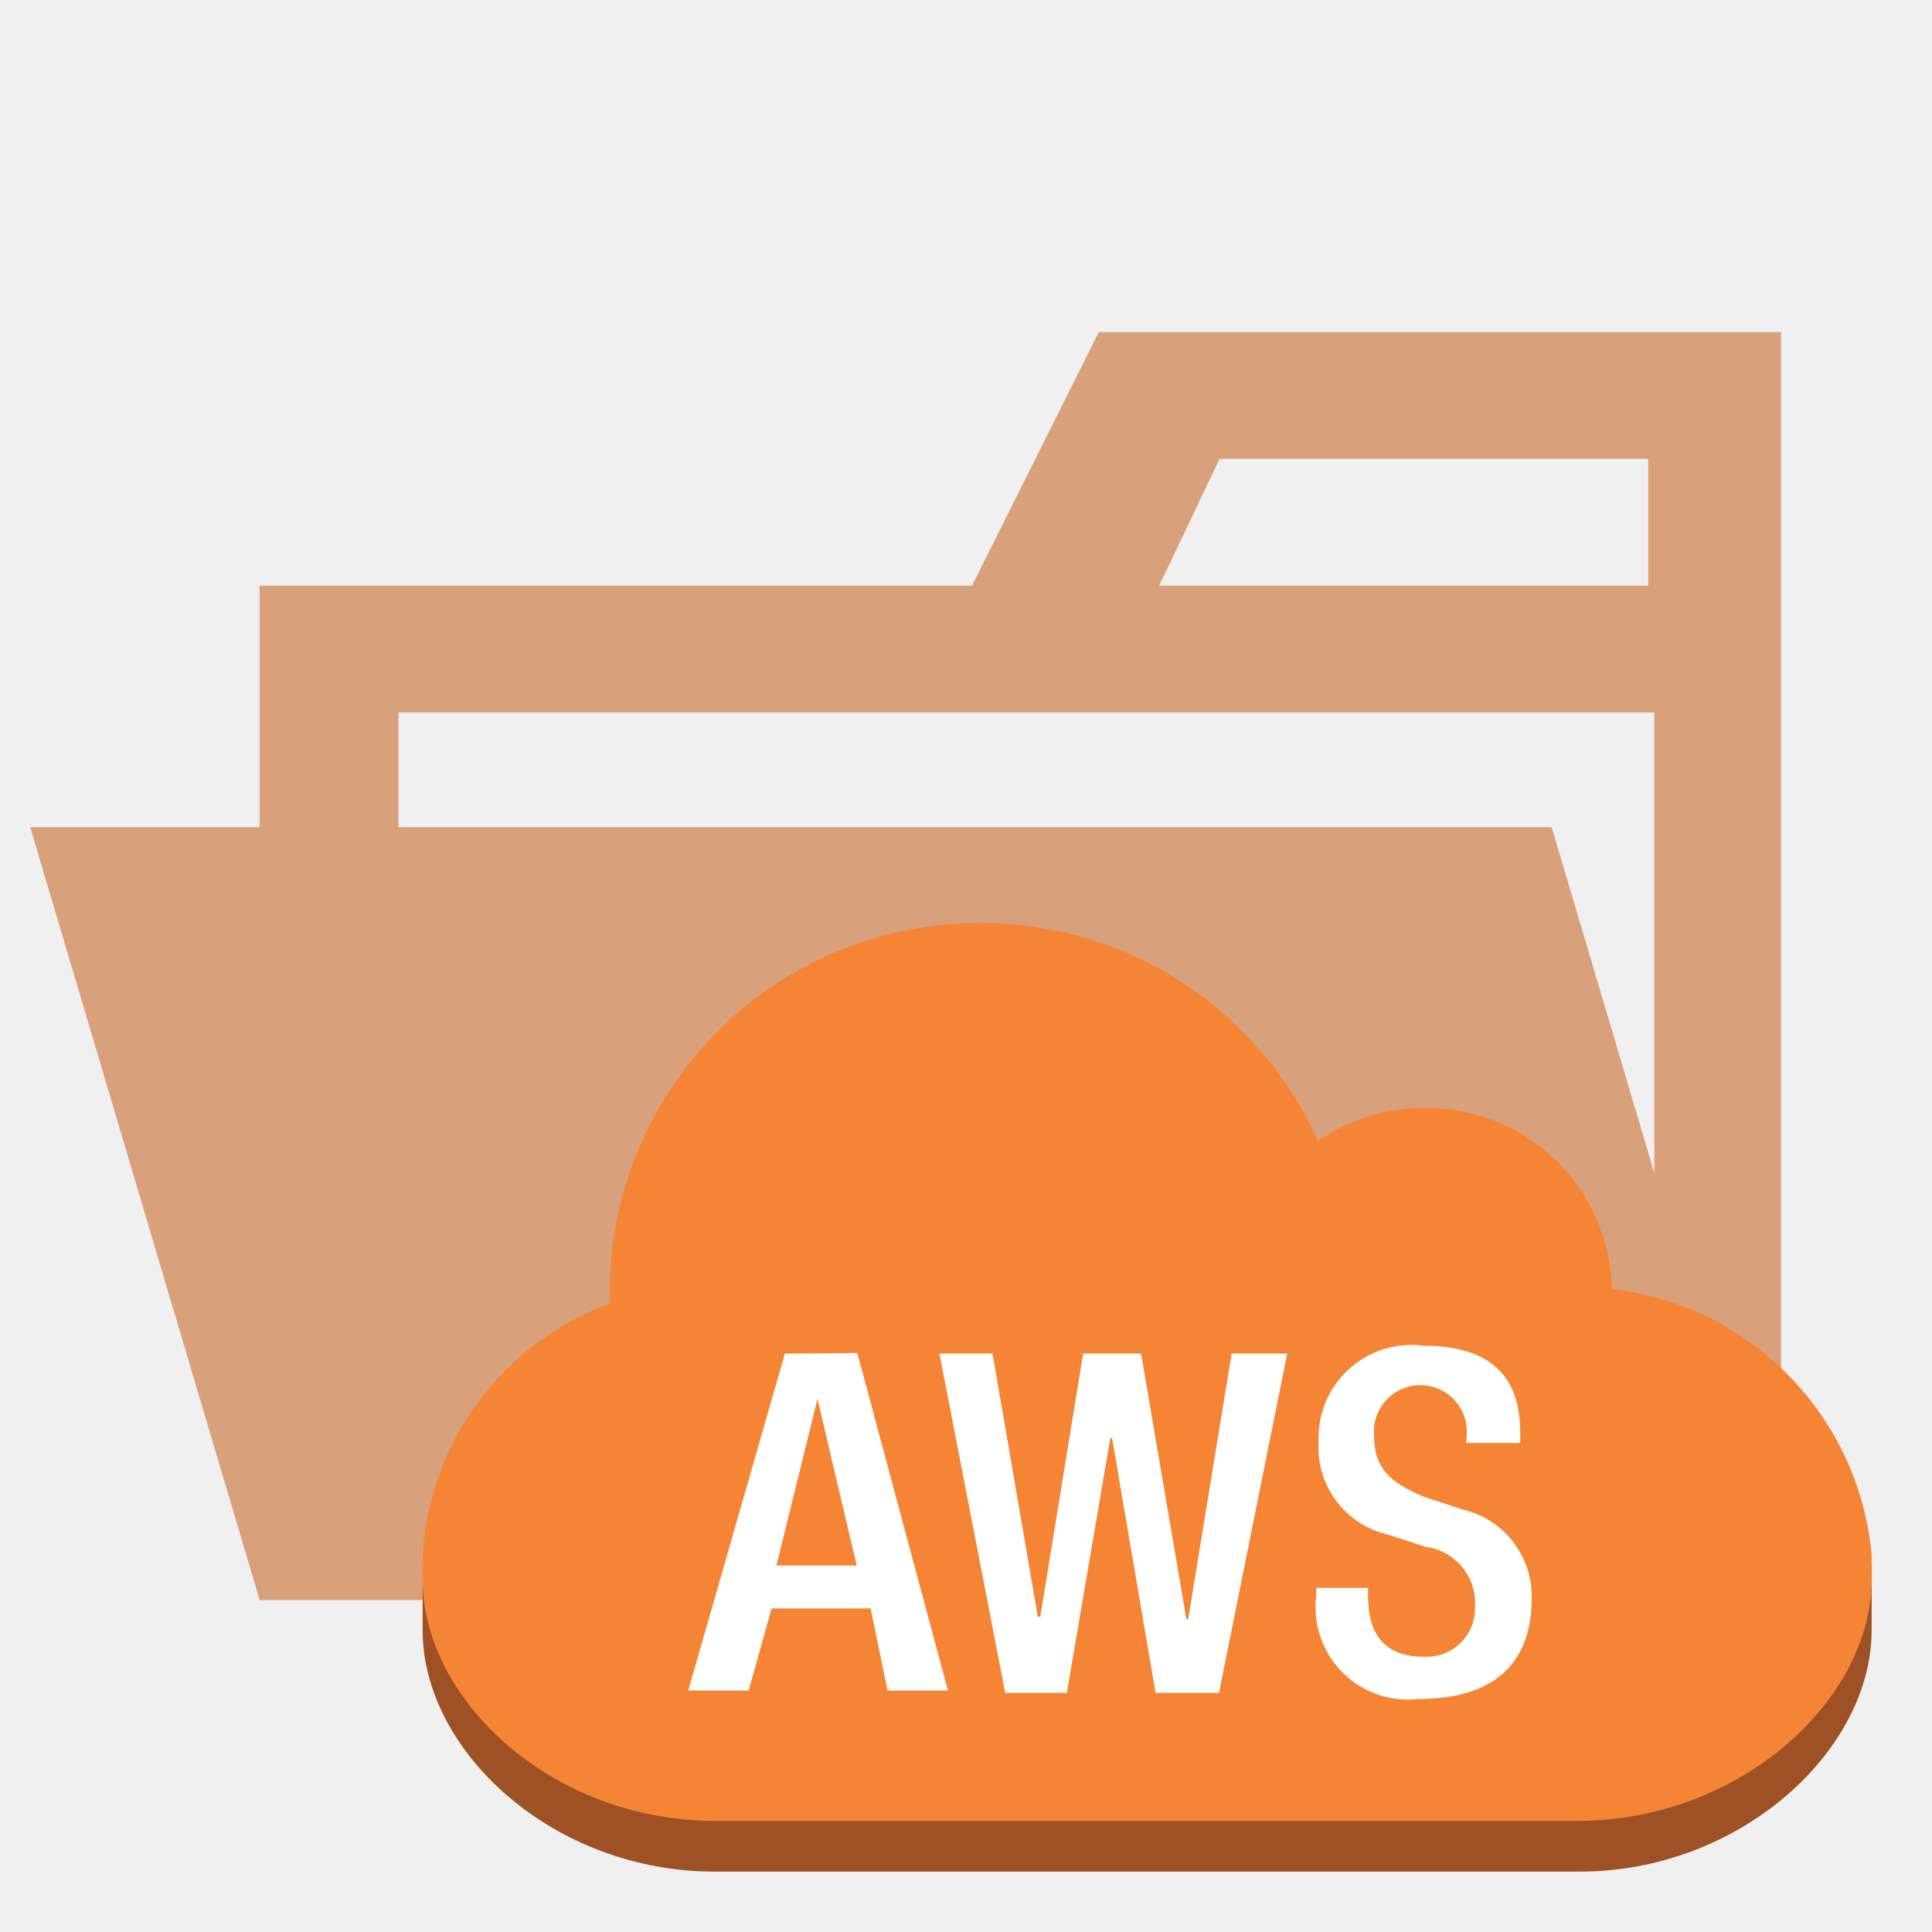
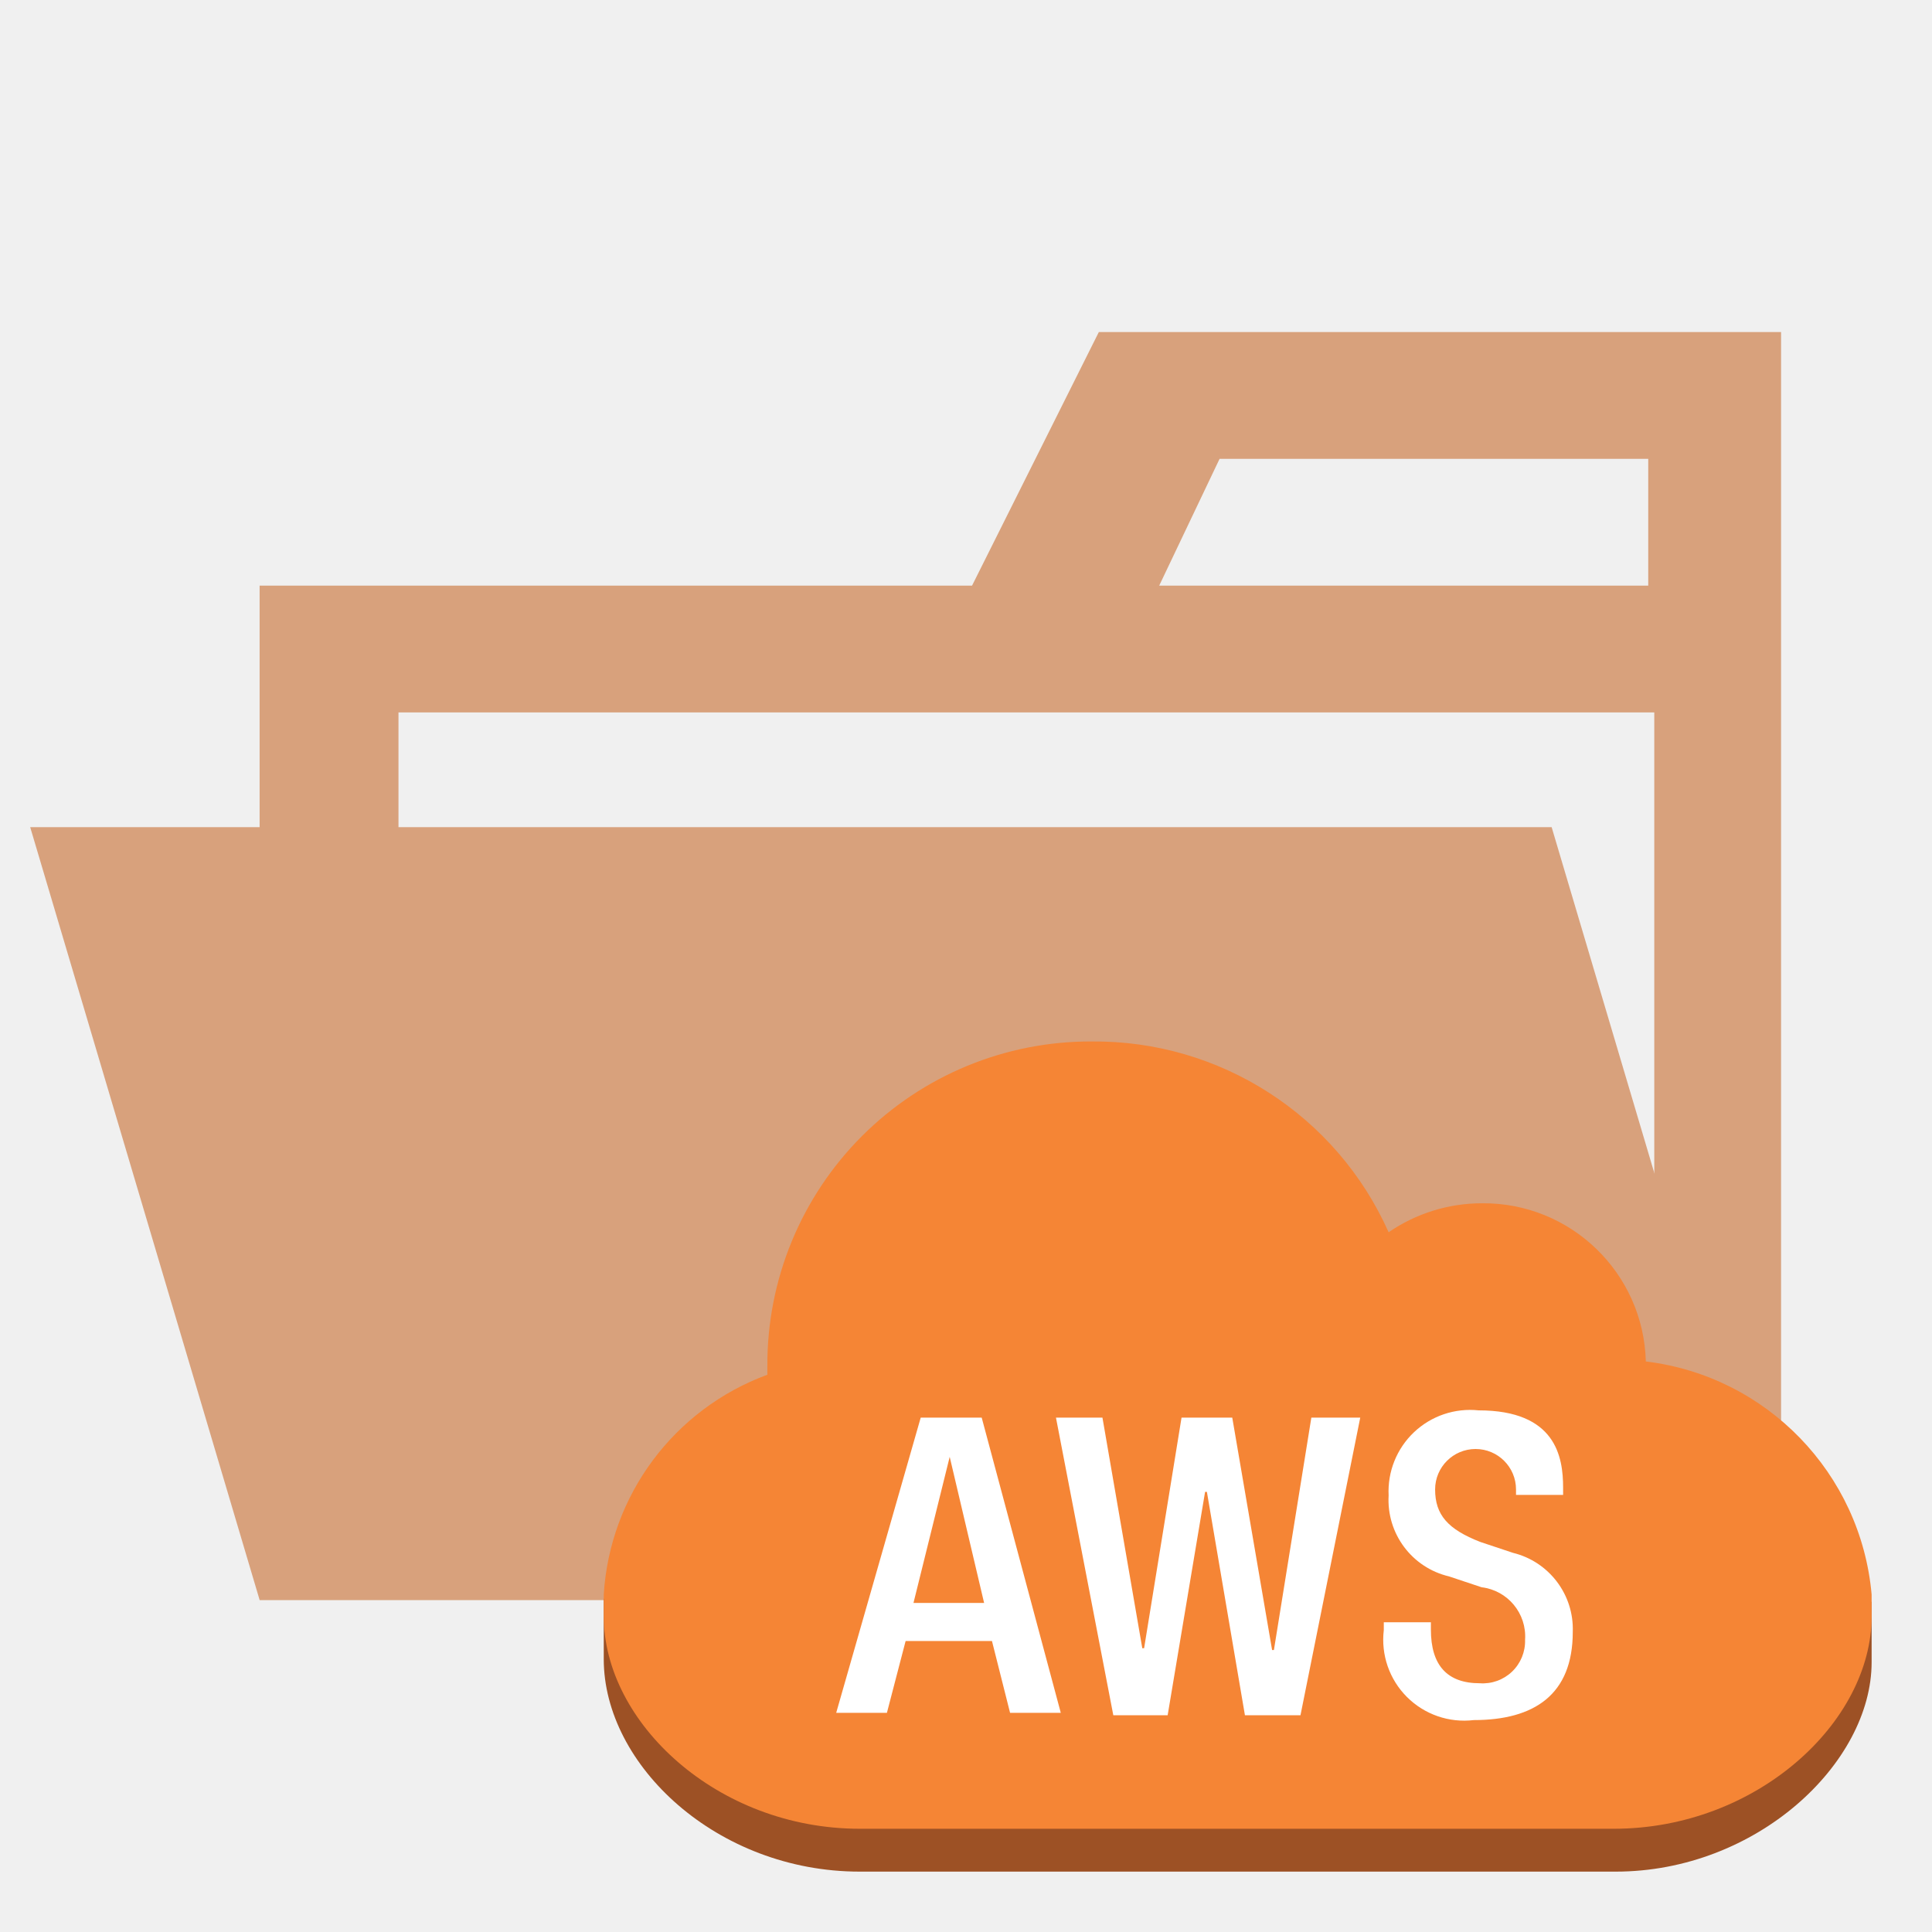
<svg xmlns="http://www.w3.org/2000/svg" viewBox="0 0 32 32">
  <g id="folder_opened_aws">
    <path d="M27.4,5.5H18.2L16.1,9.7H4.3V26.5H29.5V5.5Zm0,18.7H6.6V11.8H27.4Zm0-14.5H19.2l1-2.1h7.1V9.7Z" style="fill:#d8a17c" />
    <polygon points="25.7 13.7 0.5 13.7 4.3 26.5 29.5 26.5 25.7 13.7" style="fill:#d8a17c" />
-     <path d="M31,25.89V27c0,2-2.18,4-4.84,4H11.84C9.15,31,7,29,7,27V25.89Z" style="fill:#9d5125" />
-     <path d="M16.24,15.29a6.1,6.1,0,0,1,5.59,3.61,3.12,3.12,0,0,1,1.77-.55,3.07,3.07,0,0,1,3.1,3,4.88,4.88,0,0,1,4.3,4.4v.41c0,2-2.18,4-4.88,4H11.84c-2.69,0-4.84-2-4.84-4v-.41a4.74,4.74,0,0,1,3.1-4.16v-.17A6.11,6.11,0,0,1,16.24,15.29Z" style="fill:#f58535" />
-     <path d="M13,22.42,11.4,28h1l.38-1.36h1.64L14.7,28h1l-1.5-5.59Zm-.14,3.51.68-2.76h0l.65,2.76Z" style="fill:#fff" />
-     <polygon points="19.68 26.82 19.65 26.82 18.9 22.42 17.94 22.42 17.23 26.78 17.19 26.78 16.44 22.42 15.56 22.42 16.65 28.04 17.67 28.04 18.39 23.82 18.42 23.82 19.14 28.04 20.19 28.04 21.32 22.42 20.4 22.42 19.68 26.82" style="fill:#fff" />
-     <path d="M24.22,25l-.61-.2c-.61-.24-.85-.51-.85-1a.77.77,0,1,1,1.53,0v.1h.89v-.14c0-.58-.14-1.47-1.6-1.47a1.54,1.54,0,0,0-1.74,1.6A1.48,1.48,0,0,0,23,25.42l.61.2a.94.94,0,0,1,.82,1,.8.8,0,0,1-.85.82q-.92,0-.92-1v-.14H21.8v.14a1.53,1.53,0,0,0,1.7,1.7c1.12,0,1.87-.48,1.87-1.67A1.48,1.48,0,0,0,24.22,25Z" style="fill:#fff" />
+     <path d="M31,26.53v1C31,29.21,29.09,31,26.76,31H14.24C11.88,31,10,29.24,10,27.48v-1Z" style="fill:#9d5125" />
+     <path d="M18.08,17.25A5.33,5.33,0,0,1,23,20.41a2.73,2.73,0,0,1,1.55-.48,2.69,2.69,0,0,1,2.71,2.62A4.27,4.27,0,0,1,31,26.41v.36c0,1.76-1.91,3.52-4.27,3.52H14.24c-2.36,0-4.24-1.76-4.24-3.52v-.36a4.15,4.15,0,0,1,2.71-3.64v-.15A5.35,5.35,0,0,1,18.08,17.25Z" style="fill:#f58535" />
+     <path d="M15.25,23.48l-1.4,4.89h.84L15,27.18h1.43l.3,1.19h.84l-1.31-4.89Zm-.12,3.07.6-2.42h0l.57,2.42Z" style="fill:#fff" />
+     <polygon points="21.1 27.33 21.07 27.33 20.41 23.48 19.57 23.48 18.95 27.3 18.92 27.3 18.26 23.48 17.49 23.48 18.44 28.41 19.34 28.41 19.96 24.71 19.99 24.71 20.62 28.41 21.54 28.41 22.53 23.48 21.72 23.48 21.1 27.33" style="fill:#fff" />
+     <path d="M25.06,25.72l-.54-.18c-.54-.21-.75-.45-.75-.87a.67.67,0,1,1,1.34,0v.09h.78v-.12c0-.51-.12-1.28-1.4-1.28A1.35,1.35,0,0,0,23,24.77a1.3,1.3,0,0,0,1,1.34l.54.18a.82.82,0,0,1,.72.87.7.7,0,0,1-.75.72q-.81,0-.81-.89v-.12h-.78V27a1.34,1.34,0,0,0,1.49,1.49c1,0,1.64-.42,1.64-1.46A1.3,1.3,0,0,0,25.06,25.72Z" style="fill:#fff" />
  </g>
</svg>
